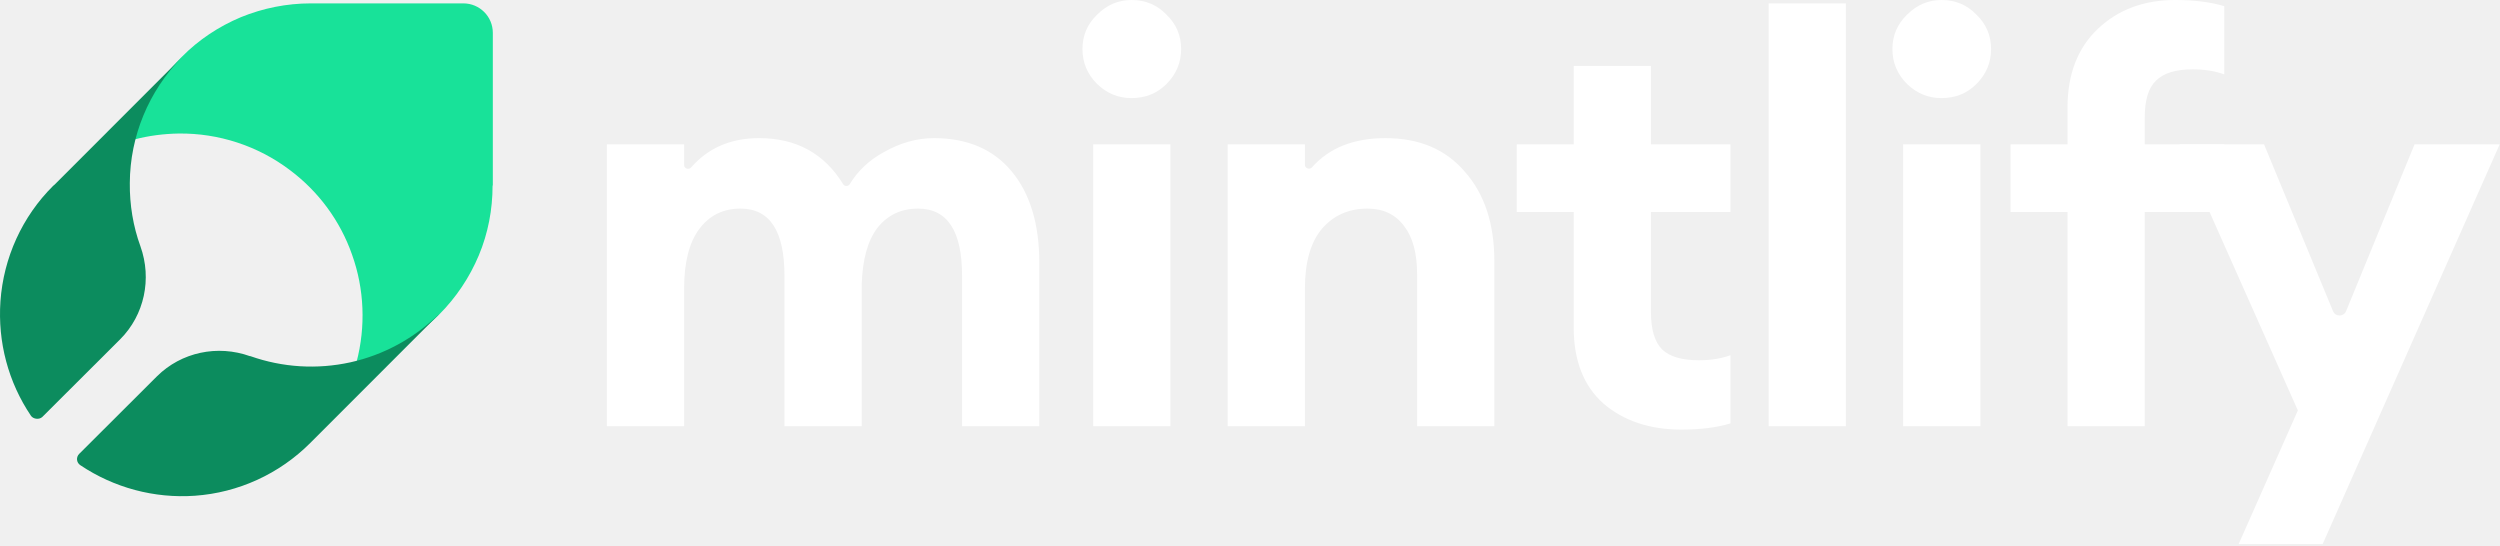
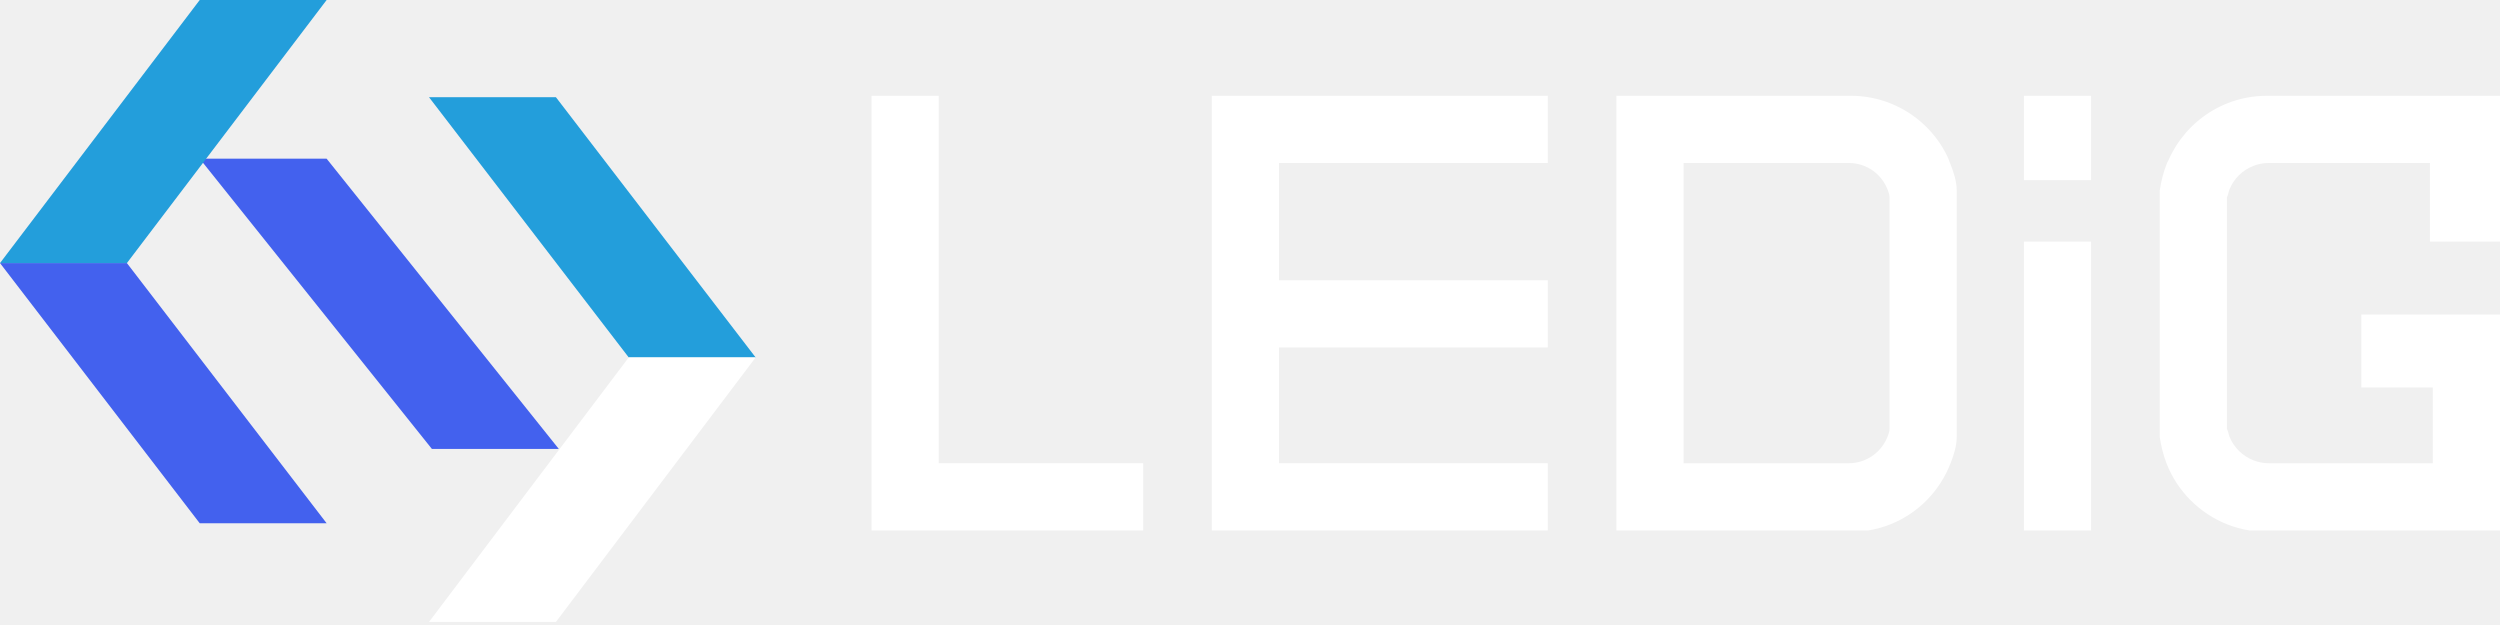
- <svg xmlns="http://www.w3.org/2000/svg" width="1682" height="367" viewBox="0 0 1682 367" fill="none">
-   <path d="M1562.69 366.037H1506.17L1546 276.14L1466.34 97.105H1523.24L1569.66 209.337C1571.28 213.26 1576.84 213.253 1578.45 209.325L1624.52 97.105H1681.79L1562.69 366.037Z" fill="white" />
-   <path d="M1391.02 286.761V142.622H1352.71V97.104H1391.02V72.449C1391.02 49.943 1397.85 32.242 1411.5 19.345C1425.16 6.448 1442.48 0 1463.47 0C1476.37 0 1487.37 1.391 1496.47 4.172V50.069C1490.4 47.793 1483.32 46.656 1475.23 46.656C1463.85 46.656 1455.63 49.184 1450.57 54.242C1445.51 59.046 1442.99 67.265 1442.99 78.897V97.104H1496.47V142.622H1442.99V286.761H1391.02Z" fill="white" />
-   <path d="M1306.22 66.001C1297.37 66.001 1289.66 62.84 1283.08 56.518C1276.51 49.943 1273.22 42.104 1273.22 33C1273.22 23.897 1276.51 16.184 1283.08 9.862C1289.66 3.287 1297.37 0 1306.22 0C1315.58 0 1323.42 3.287 1329.74 9.862C1336.31 16.184 1339.6 23.897 1339.6 33C1339.6 42.104 1336.31 49.943 1329.74 56.518C1323.42 62.84 1315.58 66.001 1306.22 66.001ZM1280.43 286.761V97.104H1332.39V286.761H1280.43Z" fill="white" />
-   <path d="M1189.94 286.761V2.276H1241.91V286.761H1189.94Z" fill="white" />
-   <path d="M1131.24 289.037C1110 289.037 1092.55 283.221 1078.89 271.588C1065.49 259.703 1058.79 242.634 1058.79 220.381V142.622H1020.48V97.104H1058.79V44.38H1110.76V97.104H1164.24V142.622H1110.76V210.14C1110.76 221.772 1113.29 230.117 1118.34 235.174C1123.4 239.979 1131.62 242.381 1143 242.381C1151.09 242.381 1158.17 241.243 1164.24 238.967V284.864C1155.14 287.646 1144.14 289.037 1131.24 289.037Z" fill="white" />
-   <path d="M825.979 286.761V97.104H877.945V110.967C877.945 113.311 881.135 114.347 882.688 112.591C894.273 99.485 910.773 92.932 932.187 92.932C954.946 92.932 972.774 100.518 985.67 115.69C998.82 130.61 1005.39 150.587 1005.39 175.622V286.761H953.429V184.346C953.429 170.438 950.521 159.691 944.704 152.104C938.888 144.265 930.67 140.346 920.049 140.346C907.405 140.346 897.164 144.898 889.325 154.001C881.738 163.105 877.945 176.507 877.945 194.208V286.761H825.979Z" fill="white" />
-   <path d="M761.286 66.001C752.436 66.001 744.723 62.84 738.148 56.518C731.574 49.943 728.286 42.104 728.286 33C728.286 23.897 731.574 16.184 738.148 9.862C744.723 3.287 752.436 0 761.286 0C770.643 0 778.482 3.287 784.804 9.862C791.379 16.184 794.666 23.897 794.666 33C794.666 42.104 791.379 49.943 784.804 56.518C778.482 62.84 770.643 66.001 761.286 66.001ZM735.493 286.761V97.104H787.459V286.761H735.493Z" fill="white" />
-   <path d="M647.273 286.761V185.484C647.273 155.392 637.411 140.346 617.686 140.346C606.307 140.346 597.204 144.645 590.376 153.242C583.801 161.84 580.261 174.61 579.755 191.553V286.761H527.789V185.484C527.789 155.392 517.927 140.346 498.203 140.346C486.571 140.346 477.341 144.898 470.513 154.001C463.685 163.105 460.272 176.507 460.272 194.208V286.761H408.306V97.104H460.272V111.103C460.272 113.435 463.407 114.462 464.939 112.704C476.419 99.522 491.68 92.932 510.72 92.932C535.742 92.932 554.588 103.262 567.259 123.923C568.258 125.553 570.718 125.527 571.712 123.894C577.189 114.891 584.802 107.731 594.548 102.414C605.675 96.093 616.928 92.932 628.307 92.932C650.813 92.932 668.261 100.391 680.652 115.311C693.043 130.231 699.239 150.714 699.239 176.76V286.761H647.273Z" fill="white" />
-   <path d="M331.569 124.833V22.09C331.569 11.065 322.625 2.276 311.764 2.276H209.069C192.938 2.276 176.967 5.472 162.113 11.544C147.26 17.775 133.685 26.724 122.345 38.228L121.546 39.027C106.533 54.207 95.833 73.062 90.402 93.834C100.145 91.277 110.206 89.999 120.268 89.839C147.1 89.52 173.453 98.148 194.855 114.287C214.18 128.668 228.873 148.481 236.859 171.331C245.164 194.5 246.122 219.746 239.893 243.554C260.496 238.122 279.503 227.416 294.675 212.396L295.474 211.597C306.813 200.252 315.917 186.67 322.145 171.81C328.374 156.95 331.409 140.971 331.409 124.833H331.569Z" fill="#18E299" />
-   <path d="M87.337 123.098C87.496 91.579 100.066 61.334 122.182 38.73L36.739 124.212C36.421 124.531 36.102 124.69 35.784 125.008C14.941 145.702 2.371 173.4 0.303 202.69C-1.607 230.07 5.553 257.131 20.828 279.736C22.285 281.892 26.238 282.601 28.466 280.532L80.813 228.319C97.202 211.923 102.293 187.568 94.497 165.759C89.564 152.229 87.178 137.743 87.337 123.098Z" fill="#0C8C5E" />
-   <path d="M294.976 211.605C278.587 227.683 258.062 238.826 235.786 243.761C213.351 248.695 190.121 247.263 168.482 239.622C168.482 239.622 168.323 239.622 168.164 239.622C146.365 231.822 122.022 236.916 105.633 253.153L53.285 305.365C51.057 307.594 51.376 311.255 54.081 313.006C76.674 328.129 103.724 335.451 131.091 333.541C160.368 331.472 187.894 318.896 208.737 298.043L209.533 297.247L294.976 211.765V211.605Z" fill="#0C8C5E" />
+ <svg xmlns="http://www.w3.org/2000/svg" viewBox="0 0 92 23" fill="none">
+   <path d="M7.35 19.256H12.02L4.67 9.681H0L7.35 19.256Z" fill="#4361EE" />
+   <path d="M23.138 13.154H27.808L20.458 3.578H15.788L23.138 13.154Z" fill="#239EDB" />
+   <path d="M20.458 22.887H15.788L23.138 13.153H27.808L20.458 22.887Z" fill="#FFFFFF" />
+   <path d="M15.894 16.521H20.564L12.02 5.84H7.35L15.894 16.521Z" fill="#4361EE" />
+   <path d="M4.67 9.681H0L7.35 0H12.02L4.67 9.681Z" fill="#239EDB" />
+   <path d="M34.545 17.047V3.525H32.072V17.047V19.52H34.568H42.069V17.047H34.545Z" fill="#FFFFFF" />
+   <path d="M56.959 5.998V3.525H47.09H44.595V5.998V10.313V12.786V17.047V19.52H47.09H56.959V17.047H47.068V12.786H56.959V10.313H47.068V5.998H56.959Z" fill="#FFFFFF" />
+   <path d="M71.76 5.998C71.741 5.953 71.728 5.908 71.708 5.863L71.681 5.797L71.646 5.721C71.626 5.682 71.607 5.644 71.587 5.606C71.551 5.539 71.513 5.474 71.474 5.409C71.462 5.39 71.451 5.372 71.439 5.353C71.411 5.31 71.384 5.268 71.355 5.226C71.342 5.208 71.329 5.191 71.317 5.173C71.303 5.153 71.288 5.134 71.274 5.114C71.216 5.036 71.154 4.96 71.09 4.885C71.07 4.862 71.049 4.838 71.028 4.815C71.014 4.8 71 4.785 70.986 4.771C70.973 4.757 70.961 4.743 70.948 4.73C70.927 4.709 70.906 4.688 70.885 4.667C70.864 4.646 70.843 4.625 70.821 4.605C70.819 4.603 70.817 4.601 70.814 4.599C70.791 4.577 70.768 4.555 70.744 4.534C70.725 4.517 70.706 4.5 70.686 4.483C70.656 4.456 70.624 4.43 70.593 4.405C70.569 4.385 70.544 4.366 70.519 4.346C70.465 4.304 70.409 4.263 70.353 4.225C70.326 4.206 70.298 4.188 70.27 4.169C70.243 4.151 70.214 4.133 70.186 4.115C70.16 4.099 70.134 4.083 70.107 4.068C70.103 4.065 70.098 4.062 70.094 4.06C70.067 4.044 70.04 4.029 70.013 4.014C69.989 4.001 69.965 3.988 69.942 3.976C69.901 3.954 69.859 3.933 69.817 3.914C69.793 3.901 69.768 3.889 69.743 3.878C69.715 3.866 69.688 3.854 69.66 3.842C69.626 3.827 69.592 3.813 69.556 3.799C69.109 3.622 68.621 3.525 68.11 3.525H61.98H59.484V5.998V17.047V19.52H61.98H68.756C69.034 19.474 69.301 19.4 69.556 19.299C70.581 18.895 71.384 18.075 71.781 17.047C71.899 16.742 72.007 16.419 72.007 16.082V7.015C72.007 6.66 71.889 6.319 71.76 5.998ZM61.957 17.047V5.998H68.037C68.237 5.998 68.428 6.036 68.604 6.106C68.998 6.261 69.302 6.574 69.46 6.967C69.497 7.06 69.534 7.158 69.534 7.259V15.784C69.534 15.886 69.497 15.983 69.46 16.076C69.302 16.47 68.993 16.784 68.599 16.939C68.423 17.008 68.237 17.047 68.037 17.047H61.957V17.047Z" fill="#FFFFFF" />
+   <path d="M76.952 8.892H74.48V19.52H76.952V8.892Z" fill="#FFFFFF" />
+   <path d="M76.952 3.525H74.48V6.63H76.952V3.525Z" fill="#FFFFFF" />
+   <path d="M89.444 3.525H83.42C82.909 3.525 82.421 3.622 81.973 3.799C81.938 3.813 81.904 3.827 81.869 3.842C81.842 3.854 81.814 3.866 81.787 3.878C81.762 3.889 81.737 3.901 81.712 3.914C81.671 3.933 81.629 3.954 81.588 3.976C81.564 3.988 81.541 4.001 81.517 4.014C81.49 4.029 81.463 4.044 81.436 4.06C81.431 4.063 81.426 4.065 81.422 4.068C81.396 4.084 81.37 4.099 81.344 4.115C81.316 4.133 81.287 4.151 81.259 4.169C81.231 4.188 81.204 4.206 81.177 4.225C81.12 4.263 81.065 4.304 81.011 4.346C80.986 4.366 80.961 4.385 80.937 4.405C80.906 4.43 80.874 4.456 80.844 4.483C80.824 4.5 80.804 4.517 80.785 4.534C80.761 4.555 80.738 4.577 80.715 4.599C80.713 4.601 80.71 4.603 80.708 4.605C80.687 4.625 80.665 4.646 80.644 4.667C80.623 4.688 80.603 4.709 80.582 4.73C80.569 4.743 80.556 4.757 80.544 4.771C80.529 4.785 80.516 4.8 80.502 4.815C80.481 4.838 80.46 4.862 80.44 4.885C80.375 4.96 80.314 5.036 80.255 5.114C80.241 5.134 80.227 5.153 80.213 5.173C80.2 5.191 80.188 5.208 80.175 5.226C80.146 5.268 80.118 5.31 80.091 5.353C80.079 5.372 80.067 5.39 80.055 5.409C80.016 5.474 79.978 5.539 79.942 5.606C79.922 5.644 79.902 5.682 79.882 5.721L79.846 5.797L79.816 5.863C79.796 5.908 79.766 5.953 79.747 5.998C79.618 6.319 79.53 6.66 79.478 7.015V16.082C79.53 16.418 79.608 16.742 79.726 17.047C80.123 18.075 80.943 18.895 81.968 19.299C82.223 19.4 82.496 19.474 82.774 19.52H89.55H92V17.047V14.259V11.575H89.55H86.896V14.259H89.527V17.047H83.493C83.292 17.047 83.101 17.008 82.925 16.939C82.531 16.784 82.205 16.469 82.047 16.076C82.01 15.983 82.003 15.885 81.951 15.784V7.259C82.003 7.158 82.01 7.06 82.047 6.967C82.205 6.574 82.526 6.261 82.92 6.106C83.096 6.036 83.292 5.998 83.493 5.998H89.422V8.892H92V5.998V3.525H89.444Z" fill="#FFFFFF" />
</svg>
